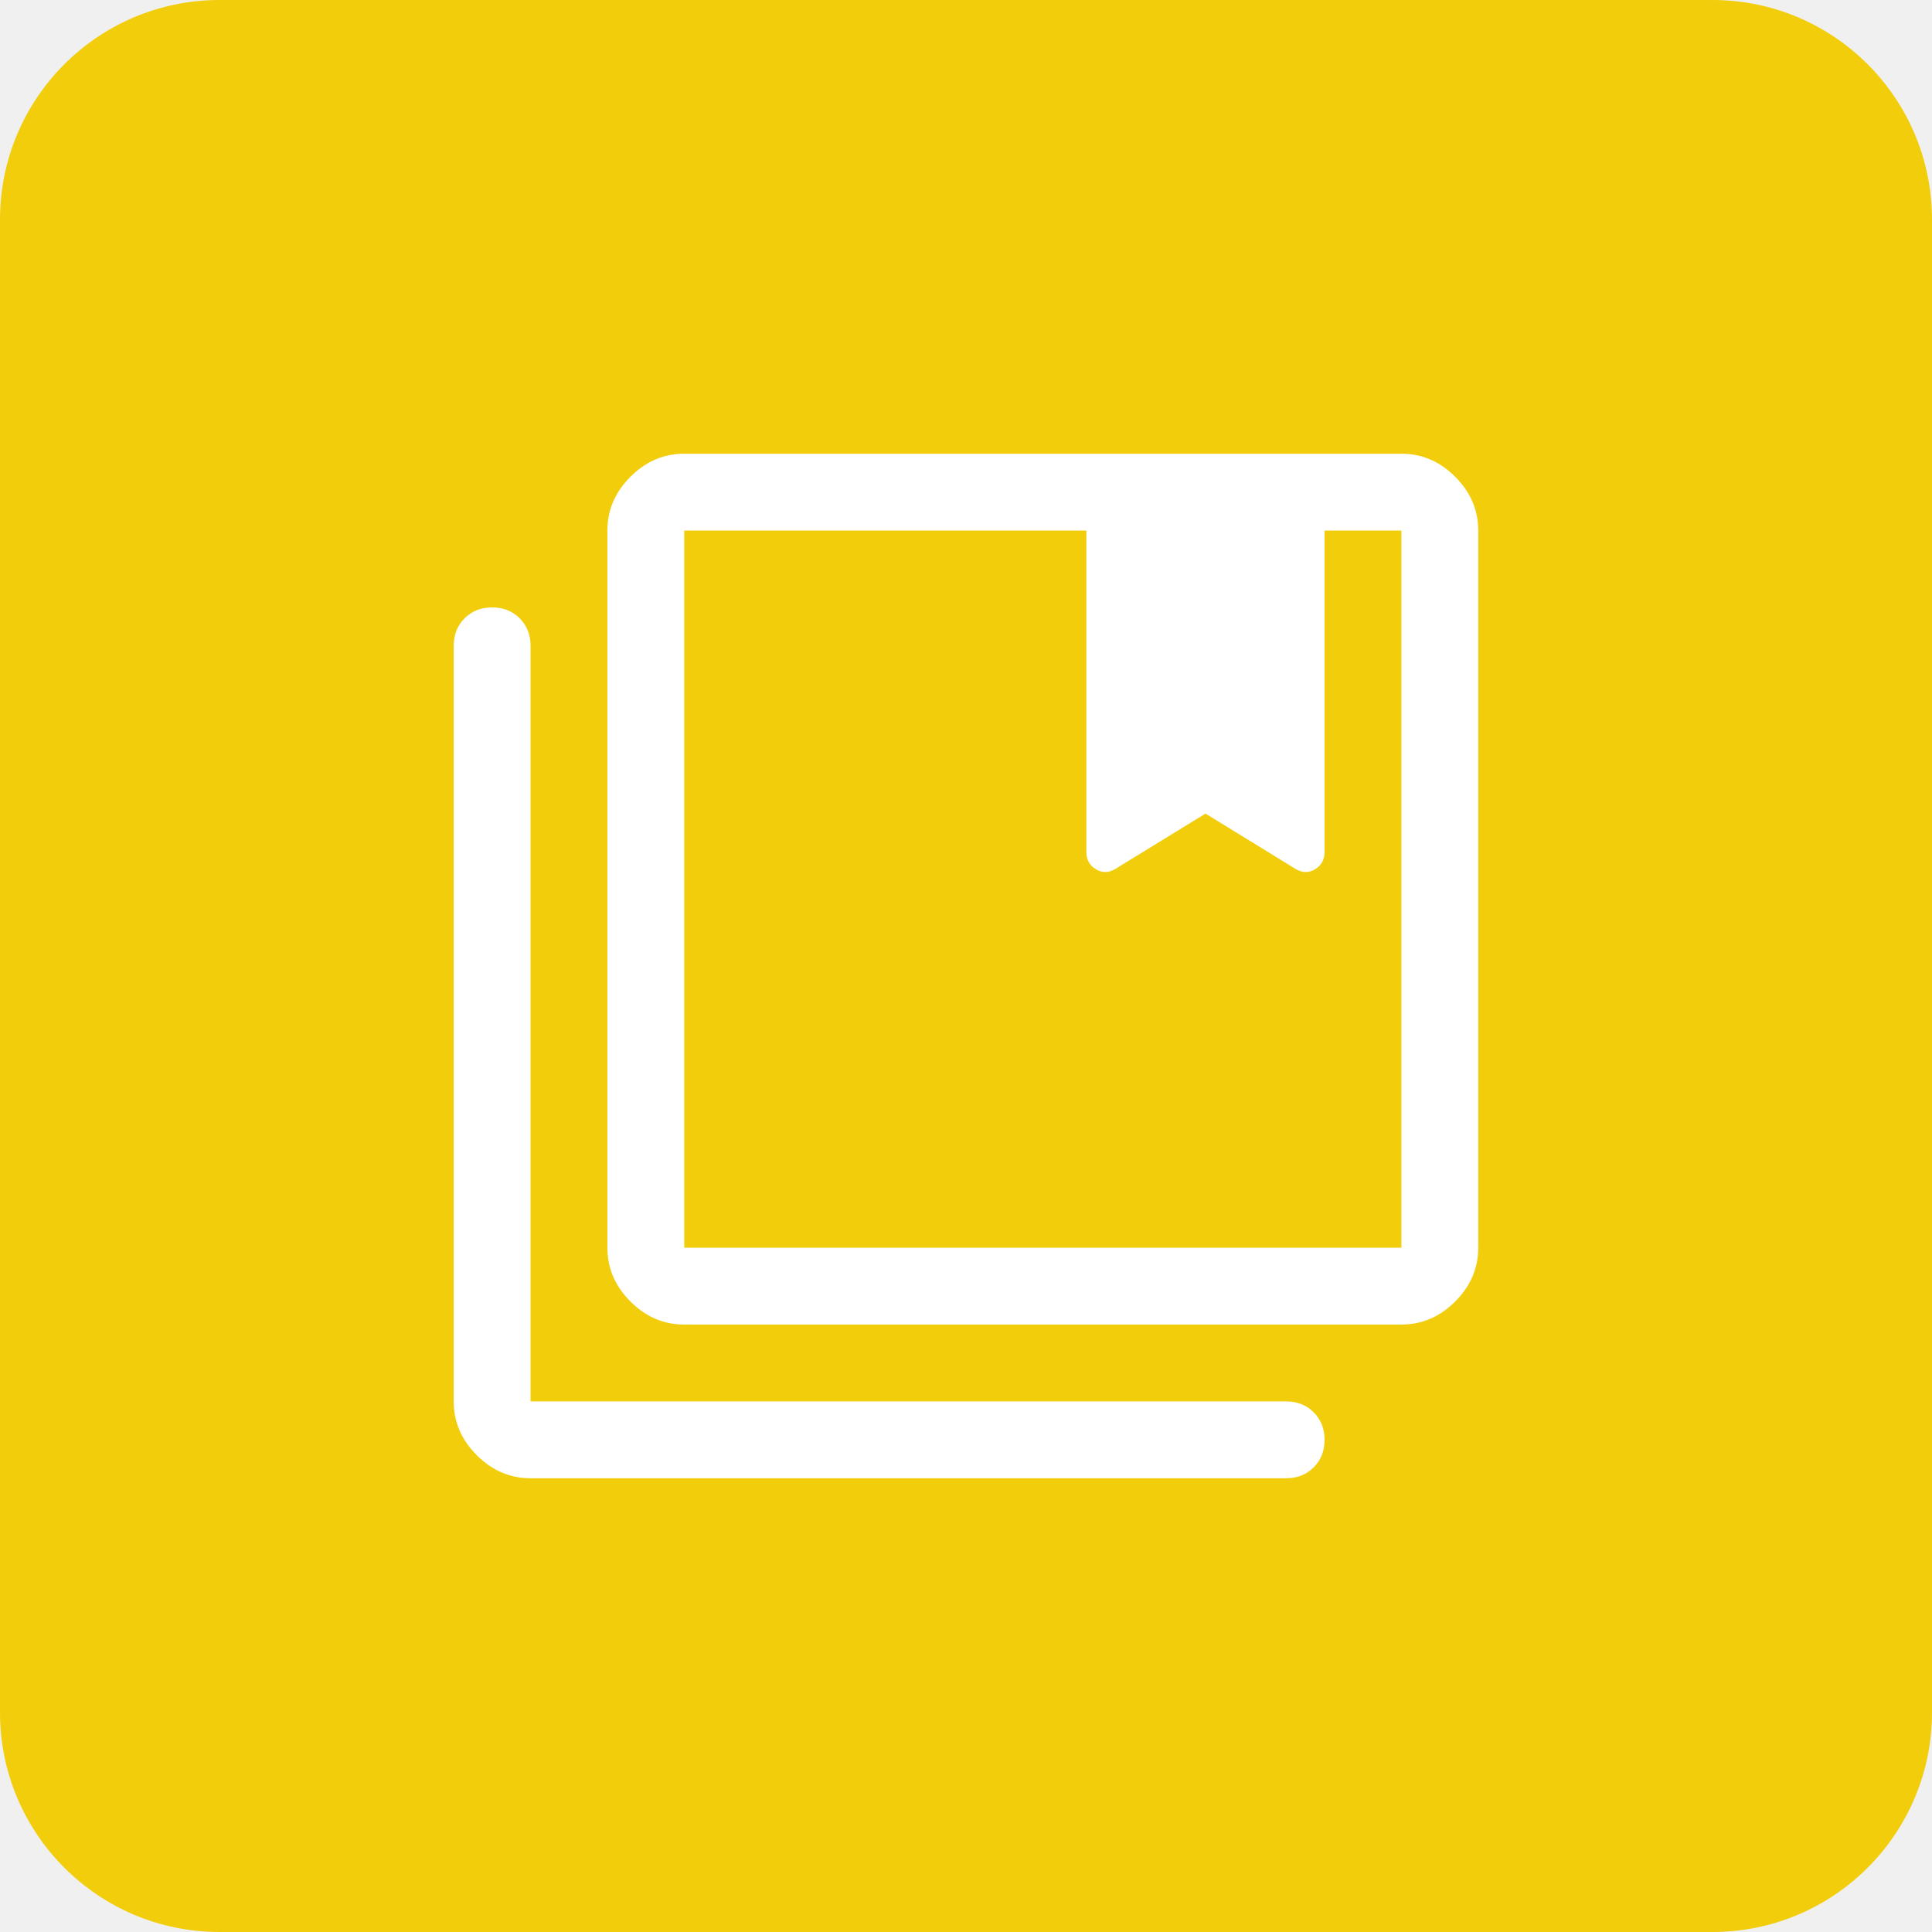
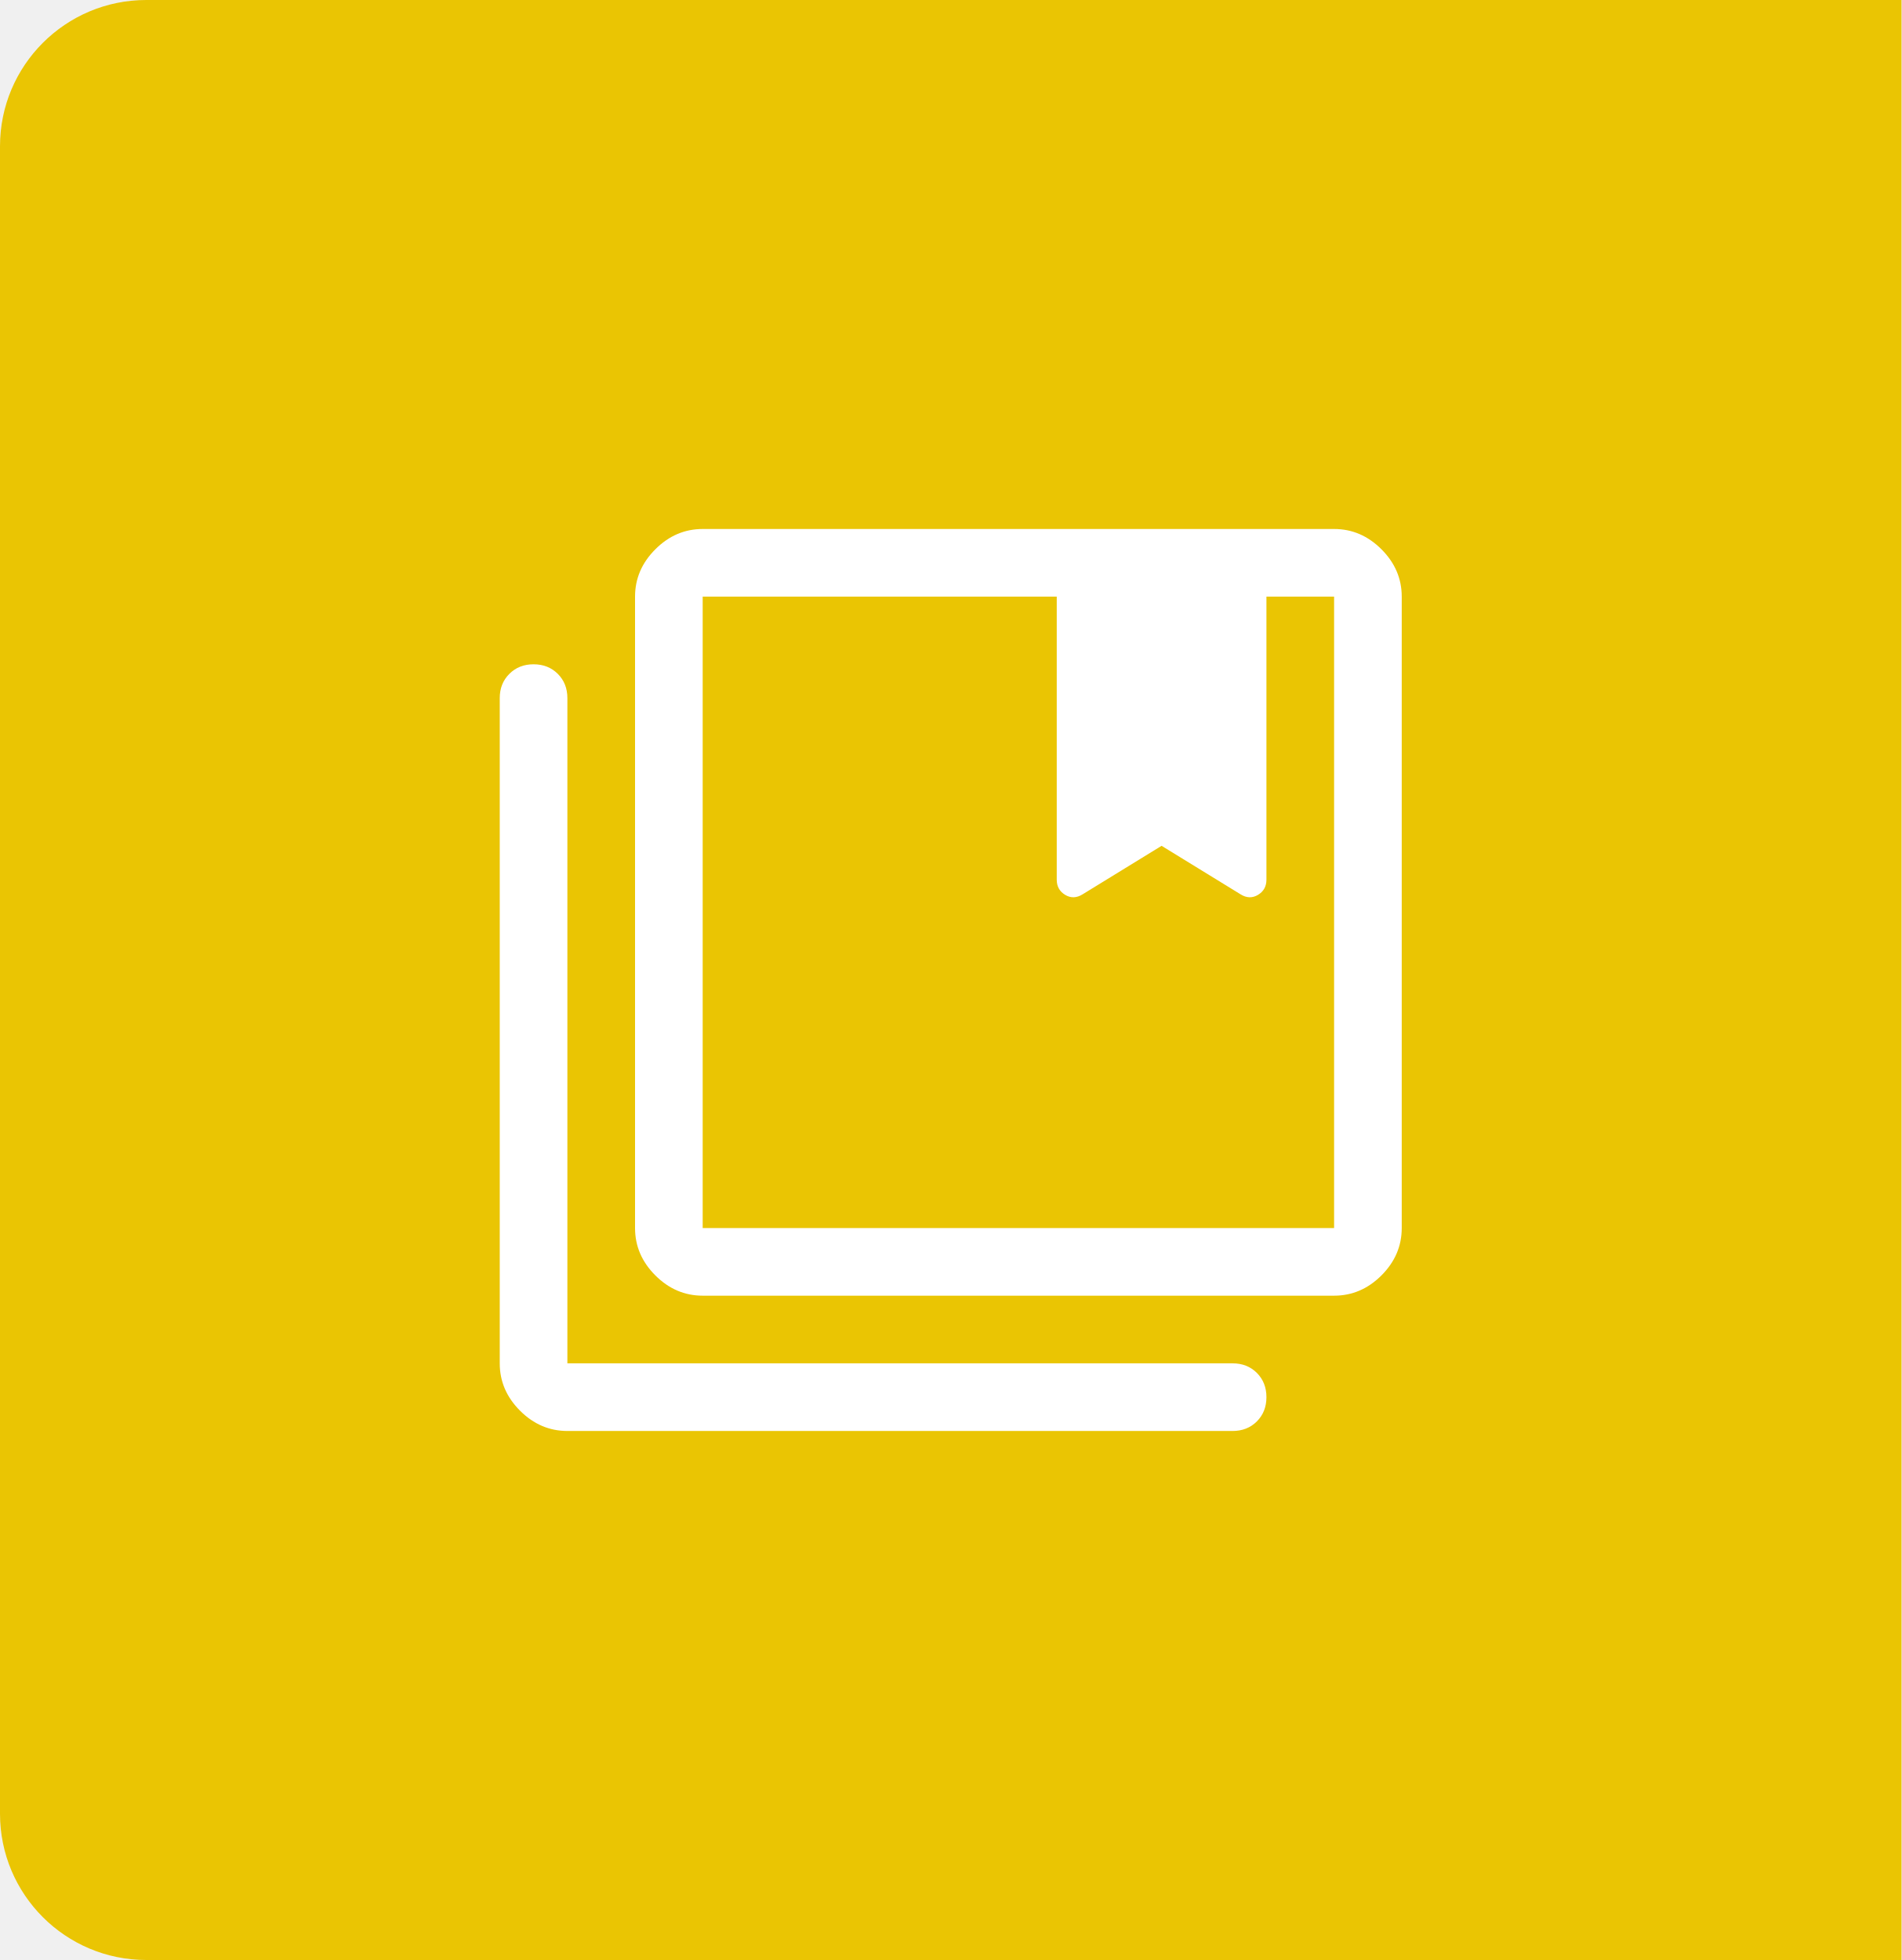
- <svg xmlns="http://www.w3.org/2000/svg" width="44" height="44" viewBox="0 0 44 44" fill="none">
-   <rect width="44" height="44" rx="5" fill="#F3CC00" fill-opacity="0.95" />
-   <path d="M15.583 28.416H31.916V12.083H30.166V19.404C30.166 19.579 30.093 19.71 29.948 19.798C29.802 19.885 29.651 19.88 29.495 19.783L27.454 18.529L25.412 19.783C25.257 19.88 25.106 19.885 24.96 19.798C24.814 19.71 24.741 19.579 24.741 19.404V12.083H15.583V28.416ZM15.583 30.166C15.116 30.166 14.708 29.991 14.358 29.641C14.008 29.291 13.833 28.883 13.833 28.416V12.083C13.833 11.616 14.008 11.208 14.358 10.858C14.708 10.508 15.116 10.333 15.583 10.333H31.916C32.383 10.333 32.791 10.508 33.141 10.858C33.491 11.208 33.666 11.616 33.666 12.083V28.416C33.666 28.883 33.491 29.291 33.141 29.641C32.791 29.991 32.383 30.166 31.916 30.166H15.583ZM12.083 33.666C11.616 33.666 11.208 33.491 10.858 33.141C10.508 32.791 10.333 32.383 10.333 31.916V14.708C10.333 14.455 10.416 14.246 10.581 14.081C10.746 13.916 10.955 13.833 11.208 13.833C11.461 13.833 11.67 13.916 11.835 14.081C12 14.246 12.083 14.455 12.083 14.708V31.916H29.291C29.544 31.916 29.753 31.999 29.918 32.164C30.084 32.33 30.166 32.539 30.166 32.791C30.166 33.044 30.084 33.253 29.918 33.418C29.753 33.584 29.544 33.666 29.291 33.666H12.083ZM24.741 12.083H30.166H24.741ZM15.583 12.083H31.916H15.583Z" fill="white" />
+ <svg xmlns="http://www.w3.org/2000/svg" width="65" height="67" viewBox="0 0 65 67" fill="none">
+   <path d="M0 5C0 2.239 2.239 0 5 0H65V67H5C2.239 67 0 64.761 0 62V5Z" fill="#EAC503" />
+   <path d="M24.02 41.979H45.604V20.395H43.291V30.07C43.291 30.301 43.195 30.474 43.002 30.59C42.81 30.705 42.61 30.699 42.405 30.57L39.707 28.913L37.009 30.57C36.803 30.699 36.604 30.705 36.412 30.59C36.219 30.474 36.123 30.301 36.123 30.07V20.395H24.02V41.979ZM24.02 44.291C23.404 44.291 22.864 44.06 22.402 43.598C21.939 43.135 21.708 42.596 21.708 41.979V20.395C21.708 19.779 21.939 19.239 22.402 18.777C22.864 18.314 23.404 18.083 24.02 18.083H45.604C46.221 18.083 46.76 18.314 47.223 18.777C47.685 19.239 47.916 19.779 47.916 20.395V41.979C47.916 42.596 47.685 43.135 47.223 43.598C46.76 44.06 46.221 44.291 45.604 44.291H24.02ZM19.395 48.916C18.779 48.916 18.239 48.685 17.777 48.223C17.314 47.76 17.083 47.221 17.083 46.604V23.864C17.083 23.53 17.192 23.254 17.411 23.036C17.629 22.817 17.905 22.708 18.239 22.708C18.573 22.708 18.849 22.817 19.068 23.036C19.286 23.254 19.395 23.53 19.395 23.864V46.604H42.135C42.469 46.604 42.745 46.713 42.964 46.931C43.182 47.15 43.291 47.426 43.291 47.76C43.291 48.094 43.182 48.37 42.964 48.589C42.745 48.807 42.469 48.916 42.135 48.916H19.395ZM36.123 20.395H43.291H36.123ZM24.02 20.395H45.604H24.02Z" fill="white" />
</svg>
